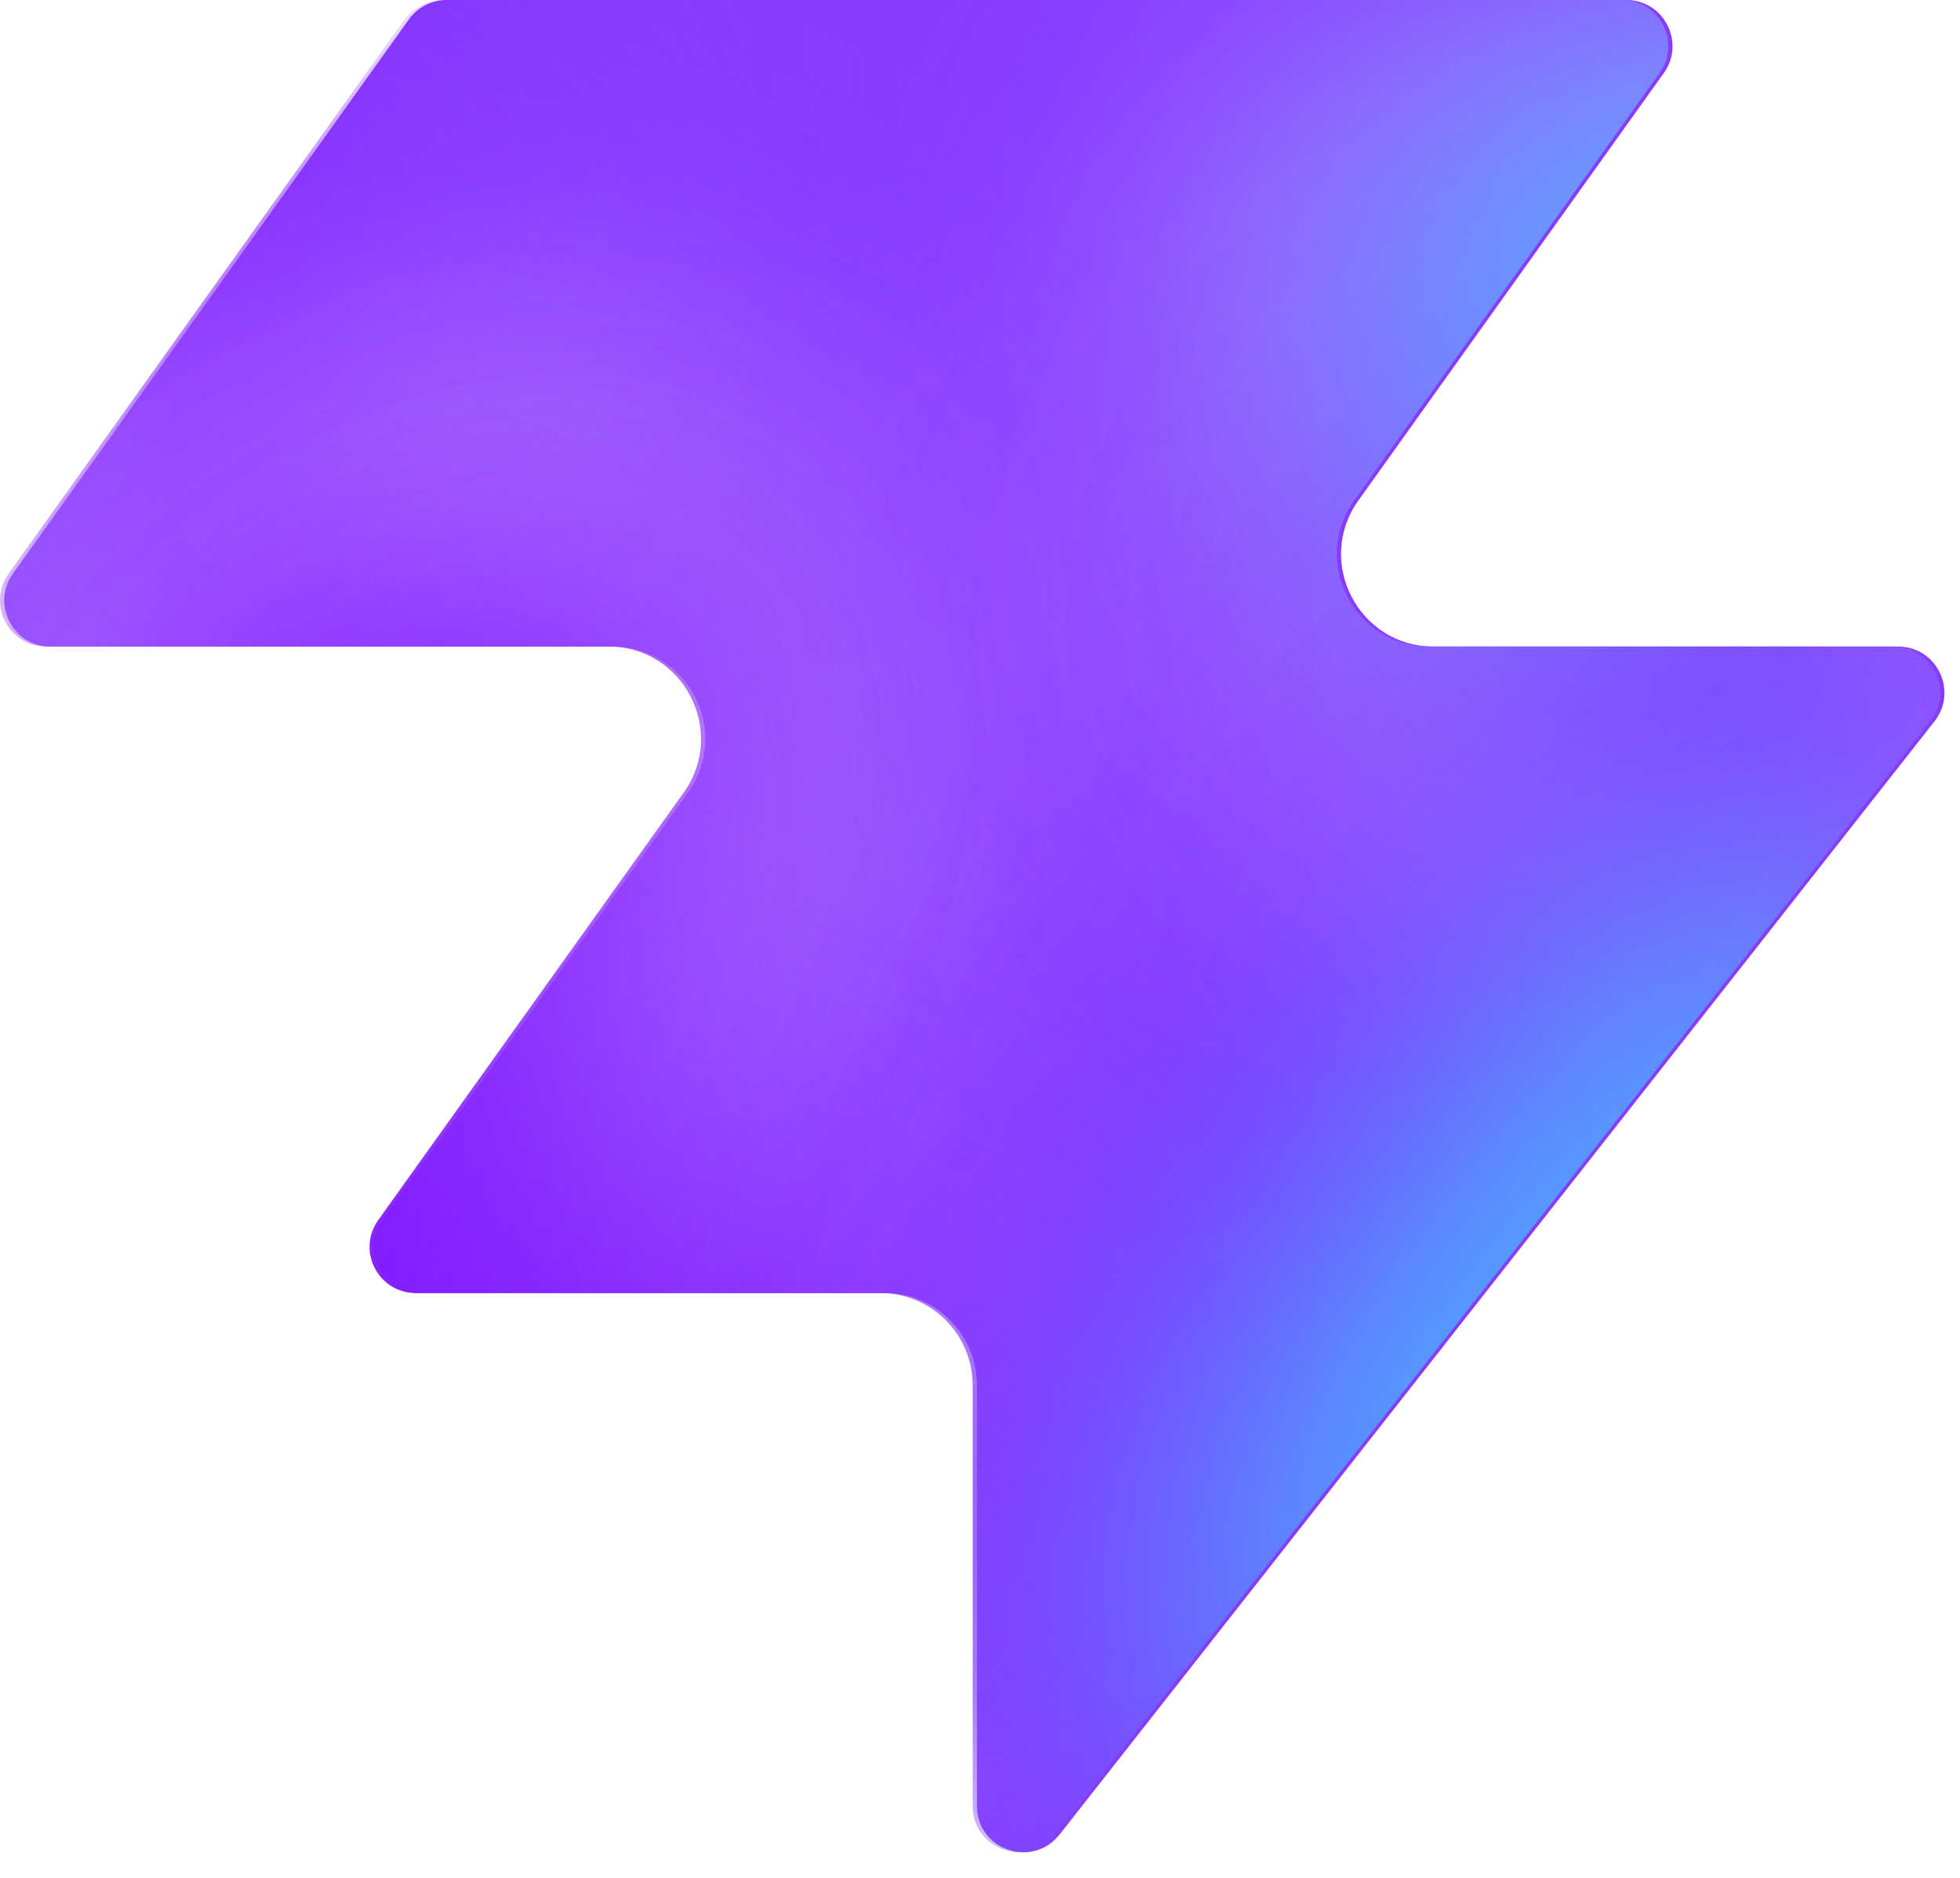
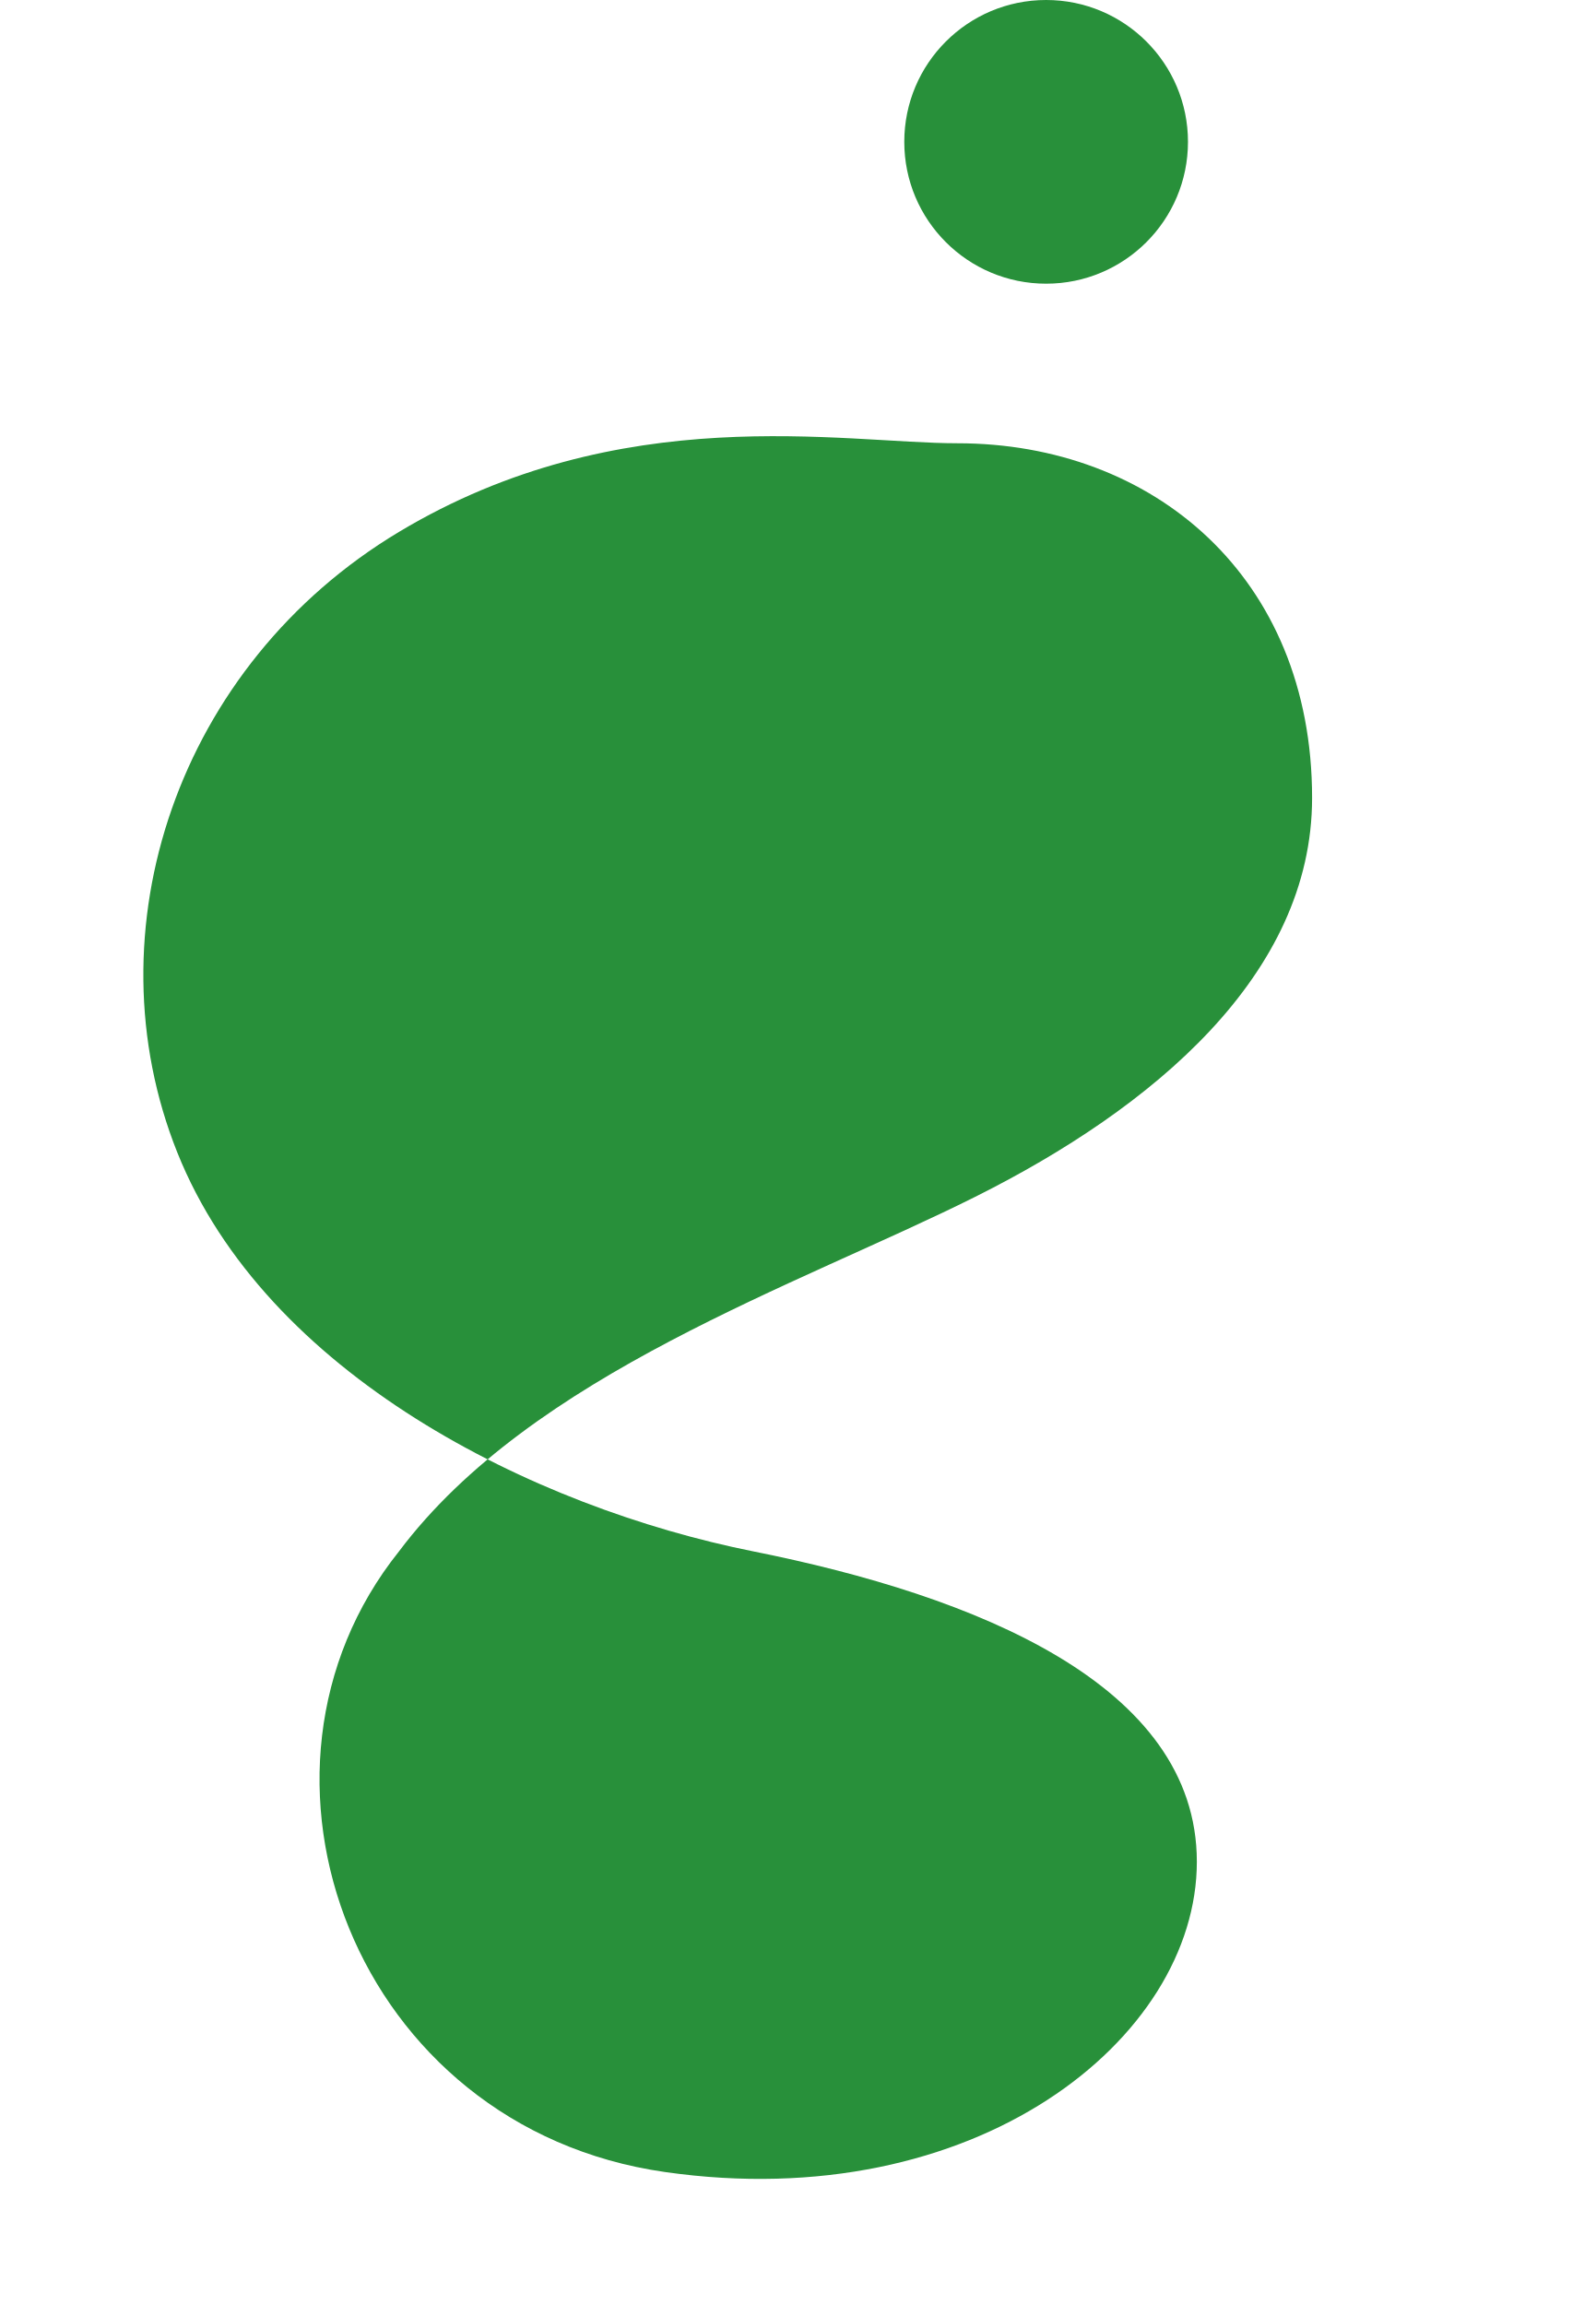
- <svg xmlns="http://www.w3.org/2000/svg" width="48" height="46" fill="none" viewBox="0 0 48 46">
-   <path fill="#863bff" d="M25.946 44.938c-.664.845-2.021.375-2.021-.698V33.937a2.26 2.26 0 0 0-2.262-2.262H10.287c-.92 0-1.456-1.04-.92-1.788l7.48-10.471c1.07-1.497 0-3.578-1.842-3.578H1.237c-.92 0-1.456-1.04-.92-1.788L10.013.474c.214-.297.556-.474.92-.474h28.894c.92 0 1.456 1.04.92 1.788l-7.48 10.471c-1.07 1.498 0 3.579 1.842 3.579h11.377c.943 0 1.473 1.088.89 1.83L25.947 44.94z" style="fill:#863bff;fill:color(display-p3 .525 .23 1);fill-opacity:1" />
-   <mask id="a" width="48" height="46" x="0" y="0" maskUnits="userSpaceOnUse" style="mask-type:alpha">
-     <path fill="#000" d="M25.842 44.938c-.664.844-2.021.375-2.021-.698V33.937a2.26 2.26 0 0 0-2.262-2.262H10.183c-.92 0-1.456-1.04-.92-1.788l7.48-10.471c1.07-1.498 0-3.579-1.842-3.579H1.133c-.92 0-1.456-1.04-.92-1.787L9.91.473c.214-.297.556-.474.92-.474h28.894c.92 0 1.456 1.04.92 1.788l-7.48 10.471c-1.07 1.498 0 3.578 1.842 3.578h11.377c.943 0 1.473 1.088.89 1.832L25.843 44.94z" style="fill:#000;fill-opacity:1" />
-   </mask>
-   <g mask="url(#a)">
-     <g filter="url(#b)">
-       <ellipse cx="5.508" cy="14.704" fill="#ede6ff" rx="5.508" ry="14.704" style="fill:#ede6ff;fill:color(display-p3 .927 .903 1);fill-opacity:1" transform="matrix(.00324 1 1 -.00324 -4.47 31.516)" />
-     </g>
-     <g filter="url(#c)">
-       <ellipse cx="10.399" cy="29.851" fill="#ede6ff" rx="10.399" ry="29.851" style="fill:#ede6ff;fill:color(display-p3 .927 .903 1);fill-opacity:1" transform="matrix(.00324 1 1 -.00324 -39.328 7.883)" />
-     </g>
-     <g filter="url(#d)">
-       <ellipse cx="5.508" cy="30.487" fill="#7e14ff" rx="5.508" ry="30.487" style="fill:#7e14ff;fill:color(display-p3 .492 .077 1);fill-opacity:1" transform="rotate(89.814 -25.913 -14.639)scale(1 -1)" />
-     </g>
-     <g filter="url(#e)">
-       <ellipse cx="5.508" cy="30.599" fill="#7e14ff" rx="5.508" ry="30.599" style="fill:#7e14ff;fill:color(display-p3 .492 .077 1);fill-opacity:1" transform="rotate(89.814 -32.644 -3.334)scale(1 -1)" />
-     </g>
-     <g filter="url(#f)">
-       <ellipse cx="5.508" cy="30.599" fill="#7e14ff" rx="5.508" ry="30.599" style="fill:#7e14ff;fill:color(display-p3 .492 .077 1);fill-opacity:1" transform="matrix(.00324 1 1 -.00324 -34.34 30.47)" />
-     </g>
-     <g filter="url(#g)">
-       <ellipse cx="14.072" cy="22.078" fill="#ede6ff" rx="14.072" ry="22.078" style="fill:#ede6ff;fill:color(display-p3 .927 .903 1);fill-opacity:1" transform="rotate(93.35 24.506 48.493)scale(-1 1)" />
-     </g>
-     <g filter="url(#h)">
-       <ellipse cx="3.47" cy="21.501" fill="#7e14ff" rx="3.47" ry="21.501" style="fill:#7e14ff;fill:color(display-p3 .492 .077 1);fill-opacity:1" transform="rotate(89.009 28.708 47.59)scale(-1 1)" />
-     </g>
-     <g filter="url(#i)">
-       <ellipse cx="3.47" cy="21.501" fill="#7e14ff" rx="3.47" ry="21.501" style="fill:#7e14ff;fill:color(display-p3 .492 .077 1);fill-opacity:1" transform="rotate(89.009 28.708 47.59)scale(-1 1)" />
-     </g>
-     <g filter="url(#j)">
-       <ellipse cx=".387" cy="8.972" fill="#7e14ff" rx="4.407" ry="29.108" style="fill:#7e14ff;fill:color(display-p3 .492 .077 1);fill-opacity:1" transform="rotate(39.51 .387 8.972)" />
-     </g>
-     <g filter="url(#k)">
-       <ellipse cx="47.523" cy="-6.092" fill="#7e14ff" rx="4.407" ry="29.108" style="fill:#7e14ff;fill:color(display-p3 .492 .077 1);fill-opacity:1" transform="rotate(37.892 47.523 -6.092)" />
-     </g>
-     <g filter="url(#l)">
-       <ellipse cx="41.412" cy="6.333" fill="#47bfff" rx="5.971" ry="9.665" style="fill:#47bfff;fill:color(display-p3 .28 .748 1);fill-opacity:1" transform="rotate(37.892 41.412 6.333)" />
-     </g>
-     <g filter="url(#m)">
-       <ellipse cx="-1.879" cy="38.332" fill="#7e14ff" rx="4.407" ry="29.108" style="fill:#7e14ff;fill:color(display-p3 .492 .077 1);fill-opacity:1" transform="rotate(37.892 -1.88 38.332)" />
-     </g>
-     <g filter="url(#n)">
-       <ellipse cx="-1.879" cy="38.332" fill="#7e14ff" rx="4.407" ry="29.108" style="fill:#7e14ff;fill:color(display-p3 .492 .077 1);fill-opacity:1" transform="rotate(37.892 -1.88 38.332)" />
-     </g>
-     <g filter="url(#o)">
-       <ellipse cx="35.651" cy="29.907" fill="#7e14ff" rx="4.407" ry="29.108" style="fill:#7e14ff;fill:color(display-p3 .492 .077 1);fill-opacity:1" transform="rotate(37.892 35.651 29.907)" />
-     </g>
-     <g filter="url(#p)">
-       <ellipse cx="38.418" cy="32.4" fill="#47bfff" rx="5.971" ry="15.297" style="fill:#47bfff;fill:color(display-p3 .28 .748 1);fill-opacity:1" transform="rotate(37.892 38.418 32.4)" />
-     </g>
-   </g>
-   <defs>
-     <filter id="b" width="60.045" height="41.654" x="-19.77" y="16.149" color-interpolation-filters="sRGB" filterUnits="userSpaceOnUse">
-       <feFlood flood-opacity="0" result="BackgroundImageFix" />
-       <feBlend in="SourceGraphic" in2="BackgroundImageFix" result="shape" />
-       <feGaussianBlur result="effect1_foregroundBlur_2002_17158" stdDeviation="7.659" />
-     </filter>
-     <filter id="c" width="90.34" height="51.437" x="-54.613" y="-7.533" color-interpolation-filters="sRGB" filterUnits="userSpaceOnUse">
-       <feFlood flood-opacity="0" result="BackgroundImageFix" />
-       <feBlend in="SourceGraphic" in2="BackgroundImageFix" result="shape" />
-       <feGaussianBlur result="effect1_foregroundBlur_2002_17158" stdDeviation="7.659" />
-     </filter>
-     <filter id="d" width="79.355" height="29.4" x="-49.64" y="2.03" color-interpolation-filters="sRGB" filterUnits="userSpaceOnUse">
-       <feFlood flood-opacity="0" result="BackgroundImageFix" />
-       <feBlend in="SourceGraphic" in2="BackgroundImageFix" result="shape" />
-       <feGaussianBlur result="effect1_foregroundBlur_2002_17158" stdDeviation="4.596" />
-     </filter>
-     <filter id="e" width="79.579" height="29.4" x="-45.045" y="20.029" color-interpolation-filters="sRGB" filterUnits="userSpaceOnUse">
-       <feFlood flood-opacity="0" result="BackgroundImageFix" />
-       <feBlend in="SourceGraphic" in2="BackgroundImageFix" result="shape" />
-       <feGaussianBlur result="effect1_foregroundBlur_2002_17158" stdDeviation="4.596" />
-     </filter>
-     <filter id="f" width="79.579" height="29.4" x="-43.513" y="21.178" color-interpolation-filters="sRGB" filterUnits="userSpaceOnUse">
-       <feFlood flood-opacity="0" result="BackgroundImageFix" />
-       <feBlend in="SourceGraphic" in2="BackgroundImageFix" result="shape" />
-       <feGaussianBlur result="effect1_foregroundBlur_2002_17158" stdDeviation="4.596" />
-     </filter>
-     <filter id="g" width="74.749" height="58.852" x="15.756" y="-17.901" color-interpolation-filters="sRGB" filterUnits="userSpaceOnUse">
-       <feFlood flood-opacity="0" result="BackgroundImageFix" />
-       <feBlend in="SourceGraphic" in2="BackgroundImageFix" result="shape" />
-       <feGaussianBlur result="effect1_foregroundBlur_2002_17158" stdDeviation="7.659" />
-     </filter>
-     <filter id="h" width="61.377" height="25.362" x="23.548" y="2.284" color-interpolation-filters="sRGB" filterUnits="userSpaceOnUse">
-       <feFlood flood-opacity="0" result="BackgroundImageFix" />
-       <feBlend in="SourceGraphic" in2="BackgroundImageFix" result="shape" />
-       <feGaussianBlur result="effect1_foregroundBlur_2002_17158" stdDeviation="4.596" />
-     </filter>
-     <filter id="i" width="61.377" height="25.362" x="23.548" y="2.284" color-interpolation-filters="sRGB" filterUnits="userSpaceOnUse">
-       <feFlood flood-opacity="0" result="BackgroundImageFix" />
-       <feBlend in="SourceGraphic" in2="BackgroundImageFix" result="shape" />
-       <feGaussianBlur result="effect1_foregroundBlur_2002_17158" stdDeviation="4.596" />
-     </filter>
-     <filter id="j" width="56.045" height="63.649" x="-27.636" y="-22.853" color-interpolation-filters="sRGB" filterUnits="userSpaceOnUse">
-       <feFlood flood-opacity="0" result="BackgroundImageFix" />
-       <feBlend in="SourceGraphic" in2="BackgroundImageFix" result="shape" />
-       <feGaussianBlur result="effect1_foregroundBlur_2002_17158" stdDeviation="4.596" />
-     </filter>
-     <filter id="k" width="54.814" height="64.646" x="20.116" y="-38.415" color-interpolation-filters="sRGB" filterUnits="userSpaceOnUse">
-       <feFlood flood-opacity="0" result="BackgroundImageFix" />
-       <feBlend in="SourceGraphic" in2="BackgroundImageFix" result="shape" />
-       <feGaussianBlur result="effect1_foregroundBlur_2002_17158" stdDeviation="4.596" />
-     </filter>
-     <filter id="l" width="33.541" height="35.313" x="24.641" y="-11.323" color-interpolation-filters="sRGB" filterUnits="userSpaceOnUse">
-       <feFlood flood-opacity="0" result="BackgroundImageFix" />
-       <feBlend in="SourceGraphic" in2="BackgroundImageFix" result="shape" />
-       <feGaussianBlur result="effect1_foregroundBlur_2002_17158" stdDeviation="4.596" />
-     </filter>
-     <filter id="m" width="54.814" height="64.646" x="-29.286" y="6.009" color-interpolation-filters="sRGB" filterUnits="userSpaceOnUse">
-       <feFlood flood-opacity="0" result="BackgroundImageFix" />
-       <feBlend in="SourceGraphic" in2="BackgroundImageFix" result="shape" />
-       <feGaussianBlur result="effect1_foregroundBlur_2002_17158" stdDeviation="4.596" />
-     </filter>
-     <filter id="n" width="54.814" height="64.646" x="-29.286" y="6.009" color-interpolation-filters="sRGB" filterUnits="userSpaceOnUse">
-       <feFlood flood-opacity="0" result="BackgroundImageFix" />
-       <feBlend in="SourceGraphic" in2="BackgroundImageFix" result="shape" />
-       <feGaussianBlur result="effect1_foregroundBlur_2002_17158" stdDeviation="4.596" />
-     </filter>
-     <filter id="o" width="54.814" height="64.646" x="8.244" y="-2.416" color-interpolation-filters="sRGB" filterUnits="userSpaceOnUse">
-       <feFlood flood-opacity="0" result="BackgroundImageFix" />
-       <feBlend in="SourceGraphic" in2="BackgroundImageFix" result="shape" />
-       <feGaussianBlur result="effect1_foregroundBlur_2002_17158" stdDeviation="4.596" />
-     </filter>
-     <filter id="p" width="39.409" height="43.623" x="18.713" y="10.588" color-interpolation-filters="sRGB" filterUnits="userSpaceOnUse">
-       <feFlood flood-opacity="0" result="BackgroundImageFix" />
-       <feBlend in="SourceGraphic" in2="BackgroundImageFix" result="shape" />
-       <feGaussianBlur result="effect1_foregroundBlur_2002_17158" stdDeviation="4.596" />
-     </filter>
-   </defs>
+ <svg xmlns="http://www.w3.org/2000/svg" viewBox="0 0 180 260" width="36" height="52">
+   <circle cx="118" cy="16" r="16" fill="#28903A" />
+   <path d="     M 108 50     C 130 50, 148 65, 148 90     C 148 110, 130 125, 110 135     C 90 145, 60 155, 45 175     C 25 200, 40 240, 75 245     C 110 250, 135 230, 135 210     C 135 190, 110 180, 85 175     C 60 170, 30 155, 20 130     C 10 105, 20 75, 45 60     C 70 45, 95 50, 108 50     Z   " fill="#28903A" stroke="none" />
</svg>
